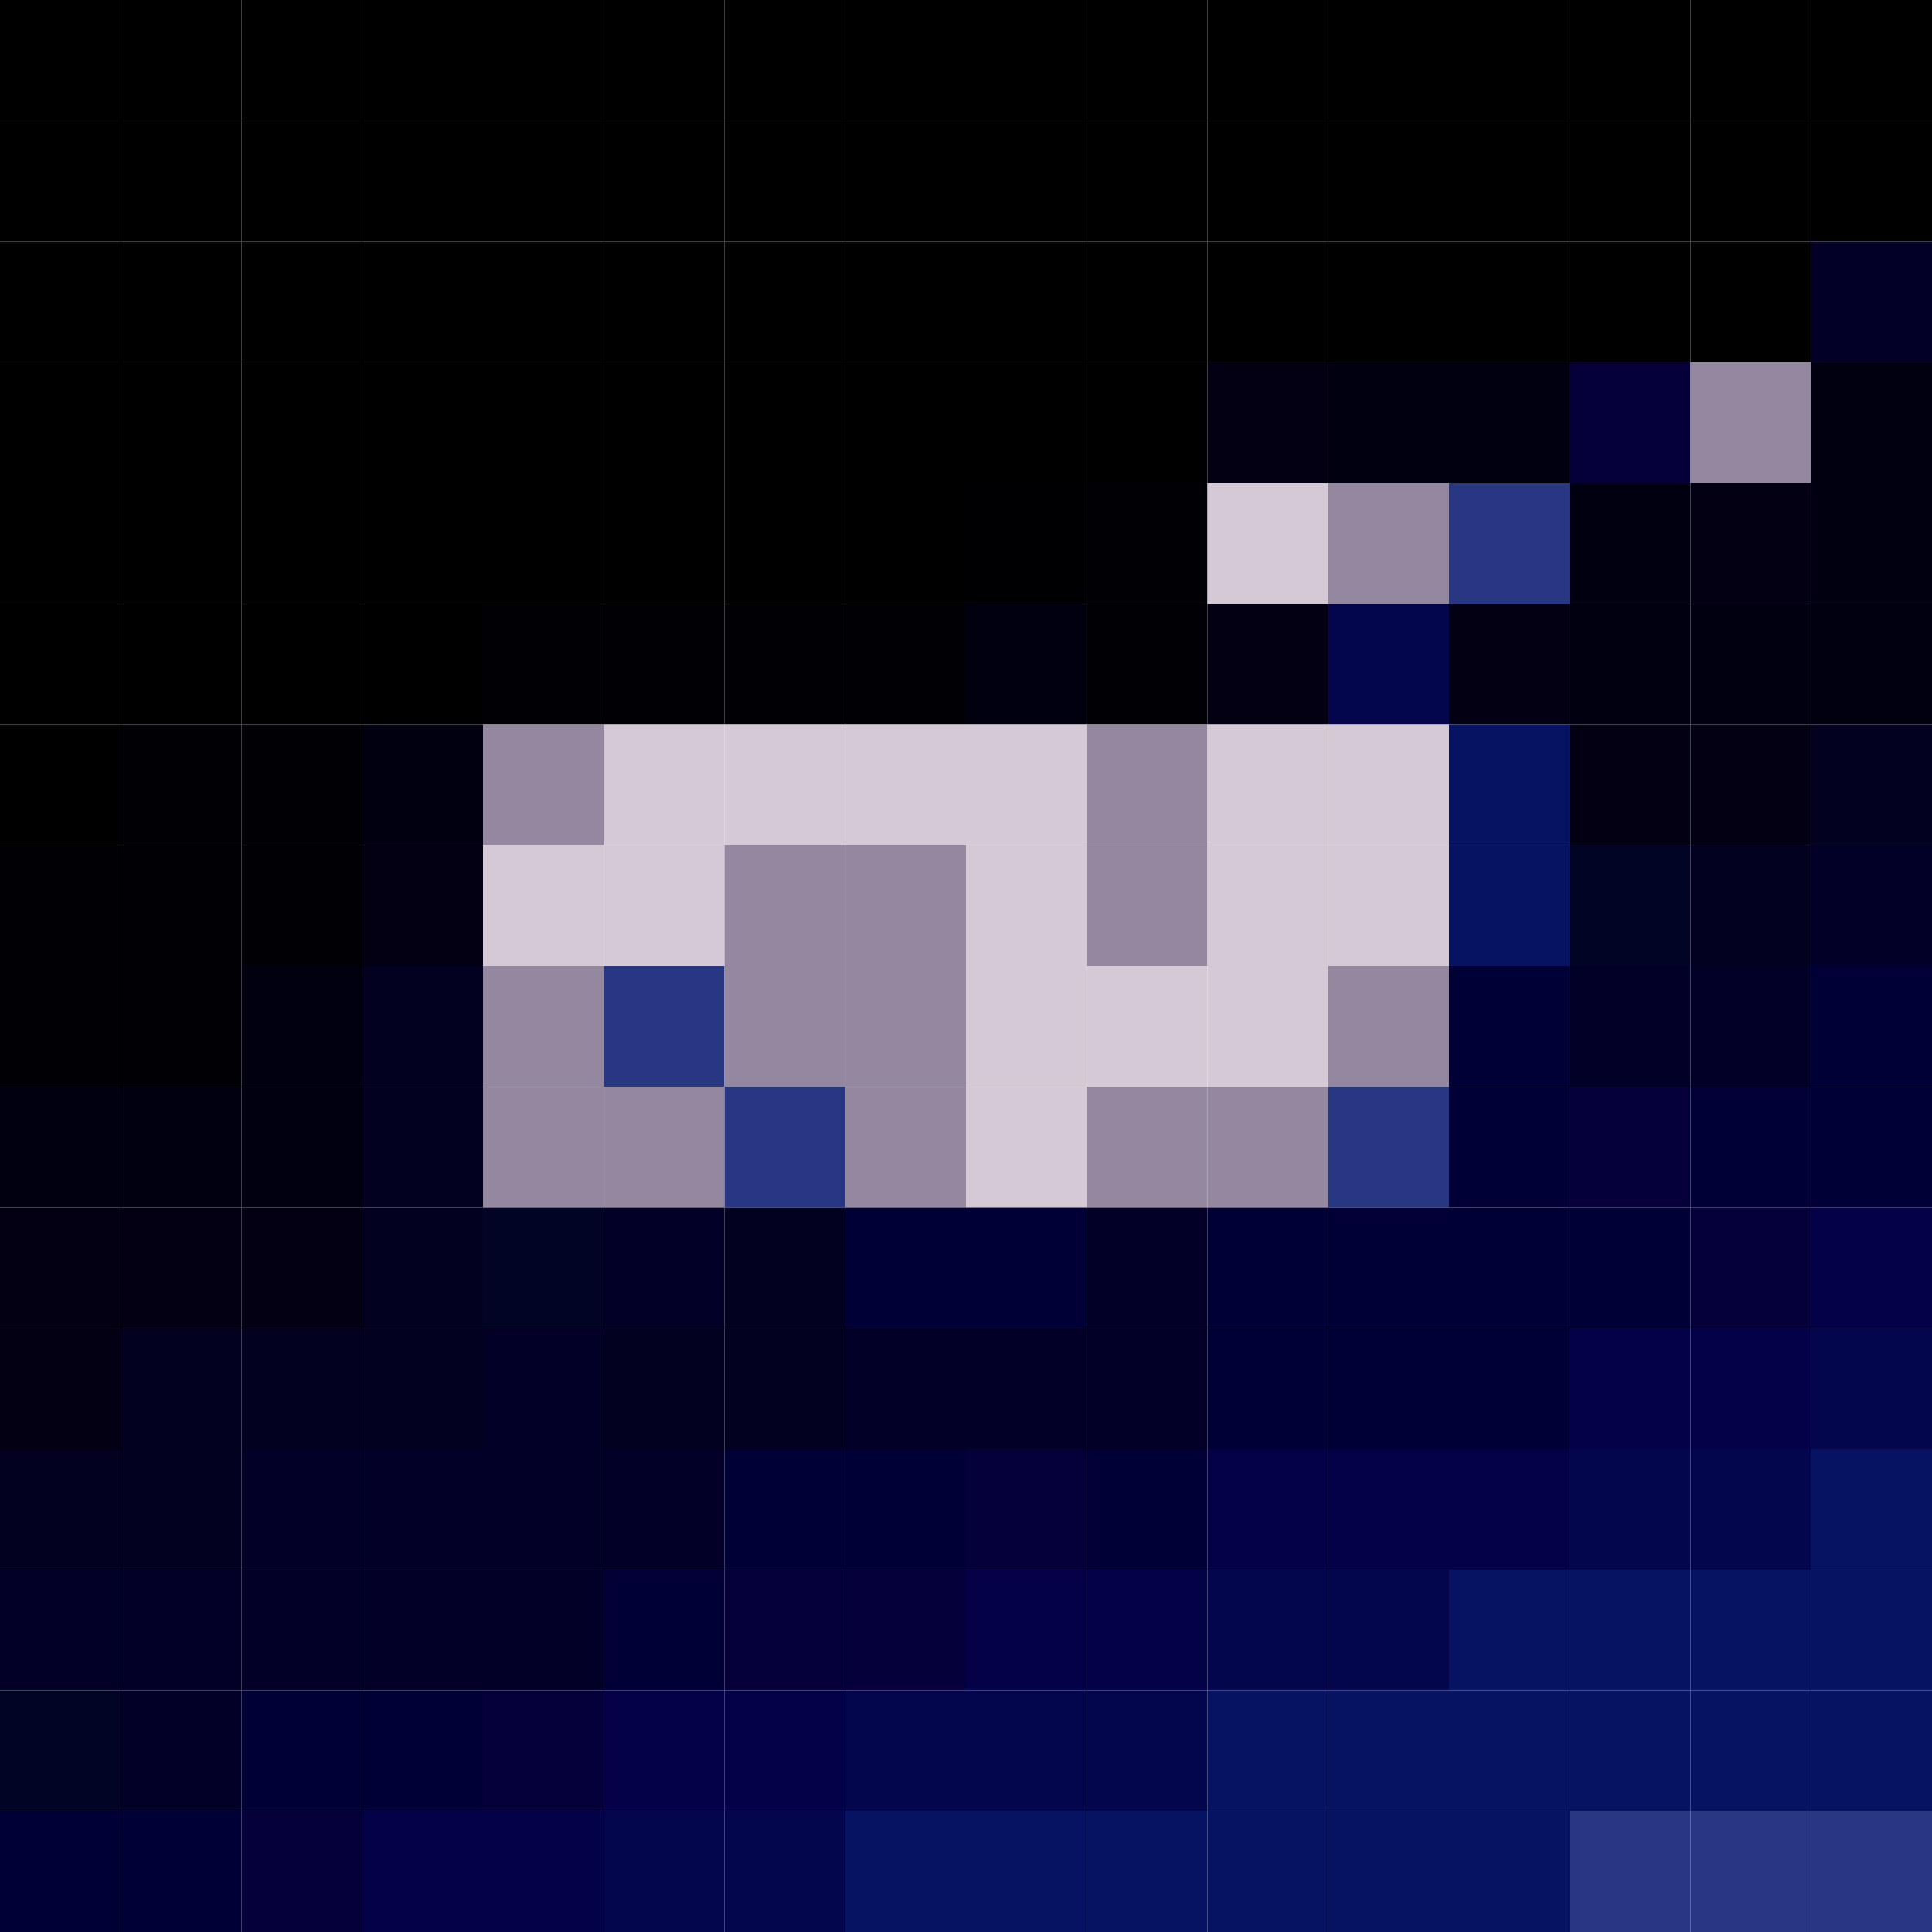
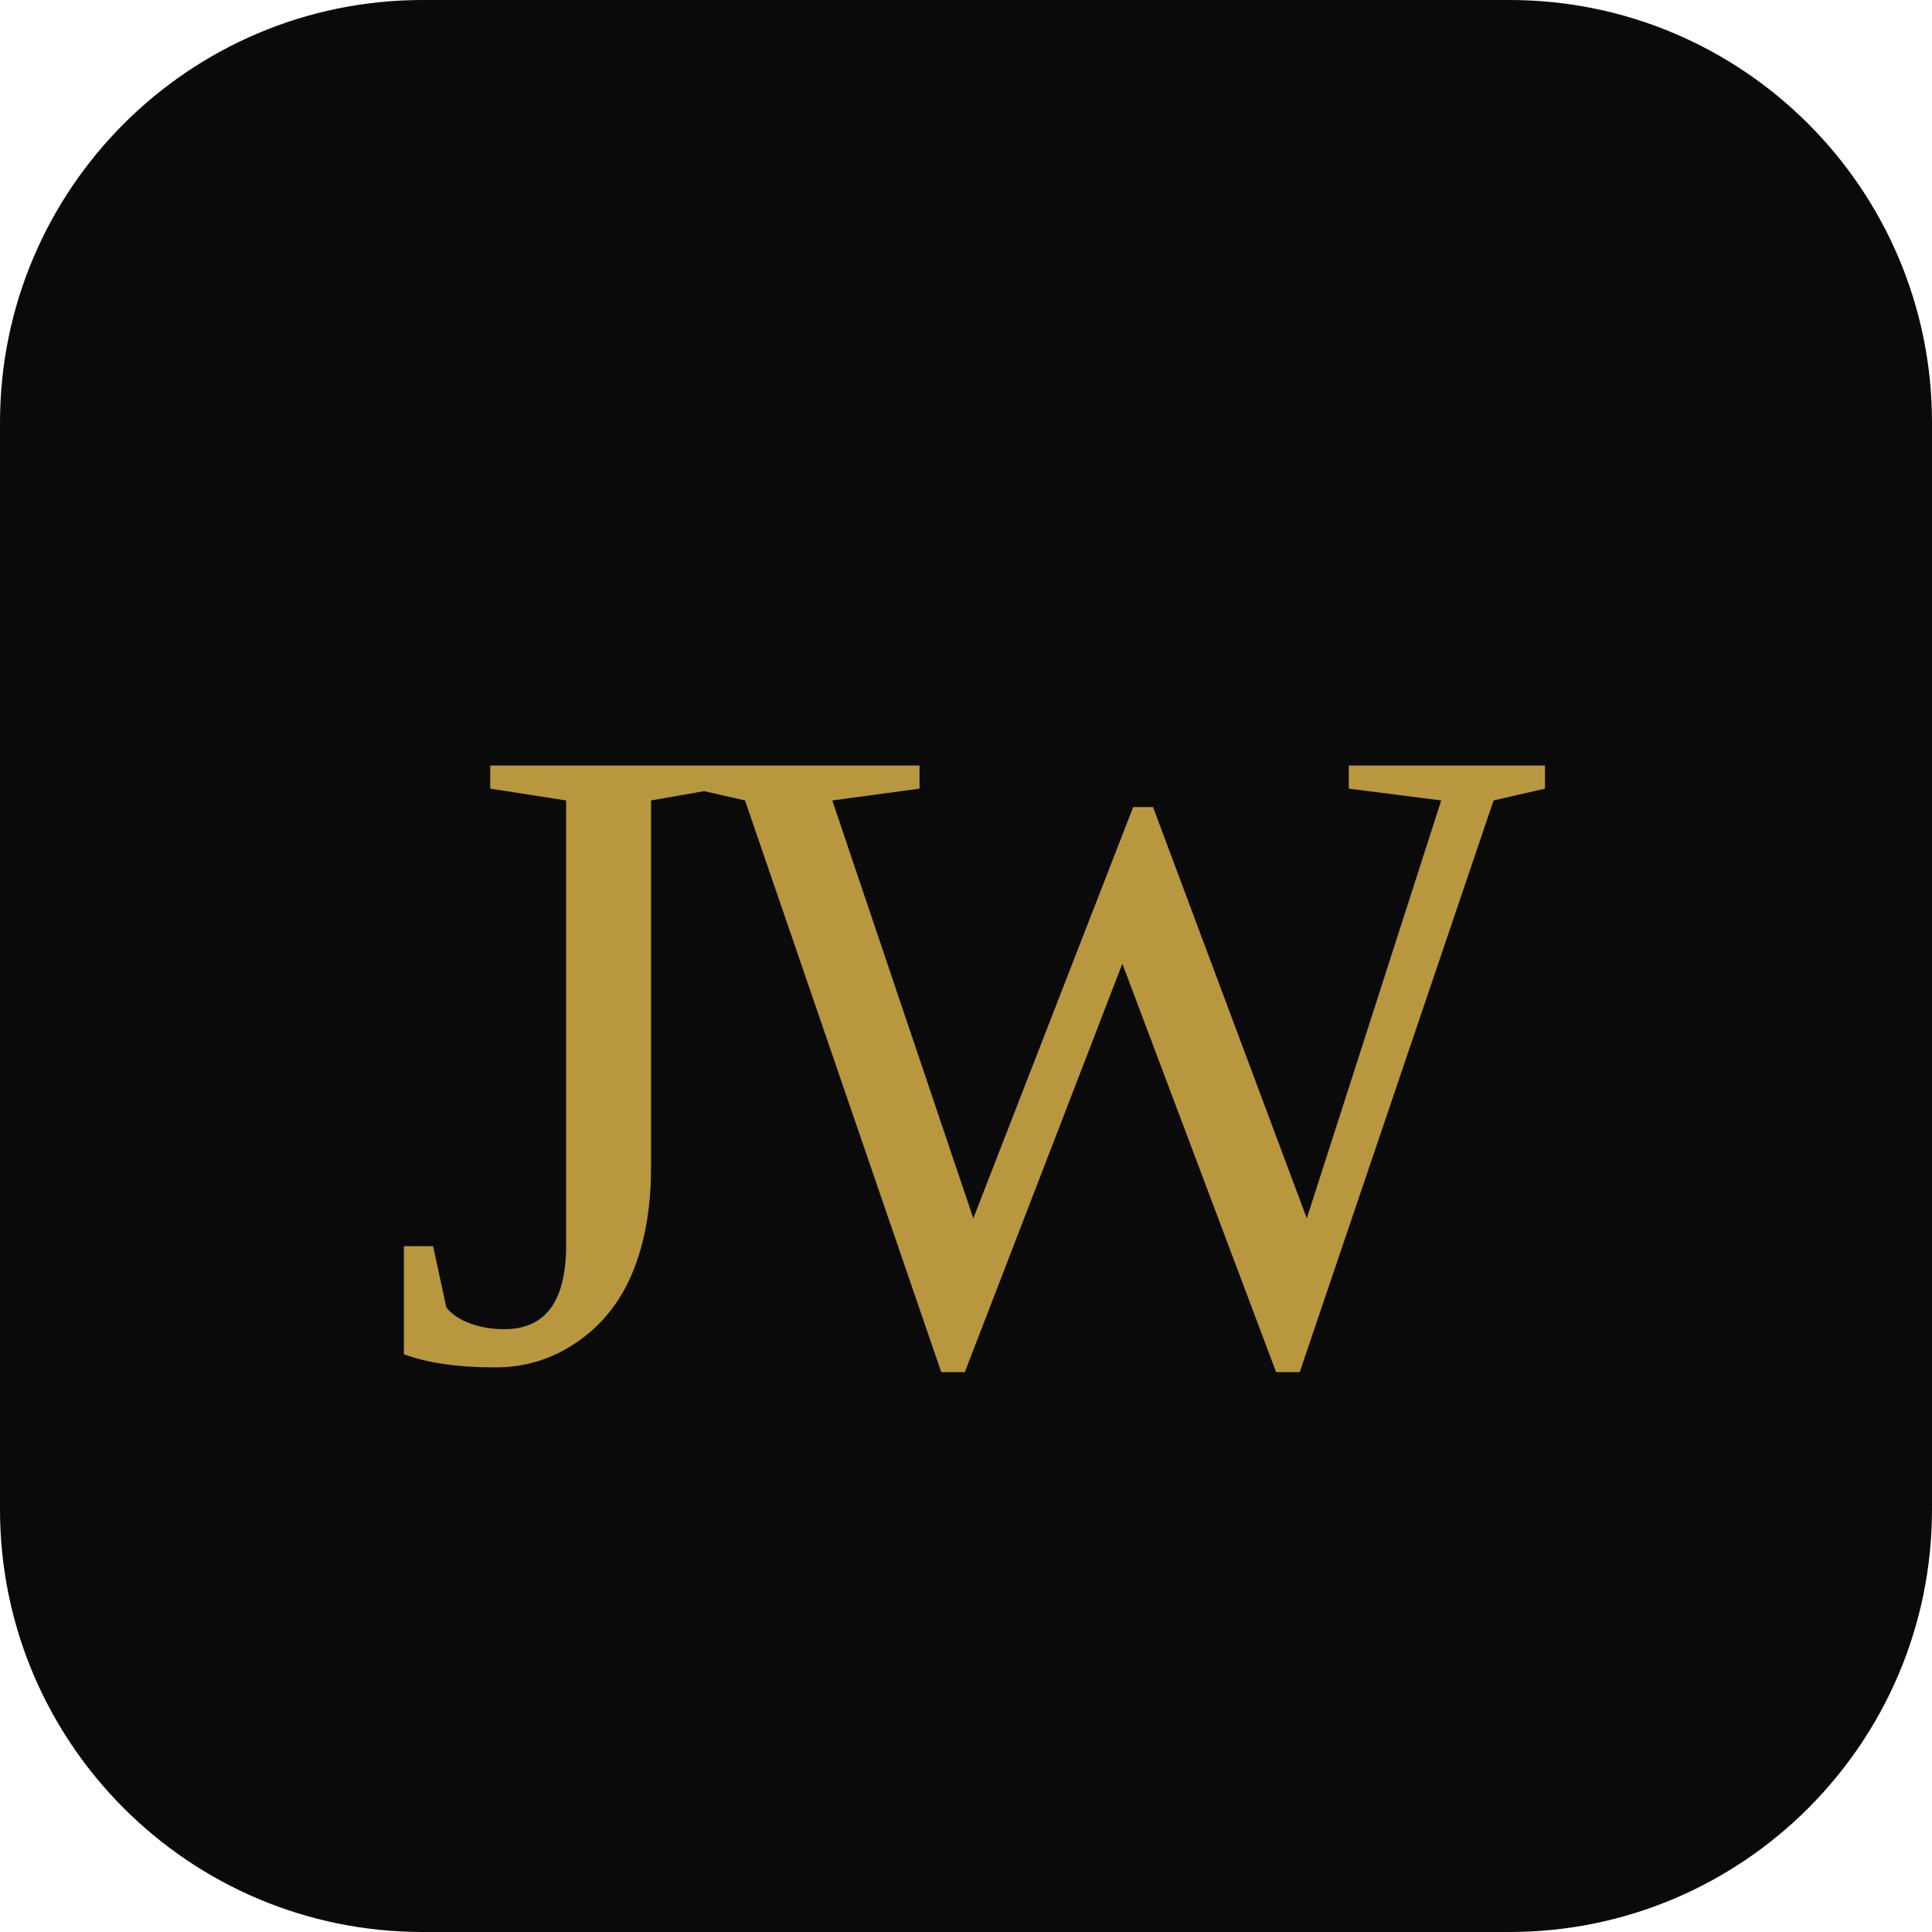
- <svg xmlns="http://www.w3.org/2000/svg" viewBox="0 0 256 256" width="256" height="256">
-   <rect x="0" y="0" width="16" height="16" fill="#000000" />
-   <rect x="16" y="0" width="16" height="16" fill="#000000" />
-   <rect x="32" y="0" width="16" height="16" fill="#000000" />
-   <rect x="48" y="0" width="16" height="16" fill="#000000" />
-   <rect x="64" y="0" width="16" height="16" fill="#000000" />
-   <rect x="80" y="0" width="16" height="16" fill="#000000" />
-   <rect x="96" y="0" width="16" height="16" fill="#000000" />
-   <rect x="112" y="0" width="16" height="16" fill="#000000" />
-   <rect x="128" y="0" width="16" height="16" fill="#000000" />
-   <rect x="144" y="0" width="16" height="16" fill="#000000" />
-   <rect x="160" y="0" width="16" height="16" fill="#000000" />
-   <rect x="176" y="0" width="16" height="16" fill="#000000" />
-   <rect x="192" y="0" width="16" height="16" fill="#000000" />
-   <rect x="208" y="0" width="16" height="16" fill="#000000" />
-   <rect x="224" y="0" width="16" height="16" fill="#000000" />
-   <rect x="240" y="0" width="16" height="16" fill="#000000" />
-   <rect x="0" y="16" width="16" height="16" fill="#000000" />
-   <rect x="16" y="16" width="16" height="16" fill="#000000" />
-   <rect x="32" y="16" width="16" height="16" fill="#000000" />
-   <rect x="48" y="16" width="16" height="16" fill="#000000" />
-   <rect x="64" y="16" width="16" height="16" fill="#000000" />
-   <rect x="80" y="16" width="16" height="16" fill="#000000" />
-   <rect x="96" y="16" width="16" height="16" fill="#000000" />
-   <rect x="112" y="16" width="16" height="16" fill="#000000" />
-   <rect x="128" y="16" width="16" height="16" fill="#000000" />
-   <rect x="144" y="16" width="16" height="16" fill="#000000" />
-   <rect x="160" y="16" width="16" height="16" fill="#000000" />
-   <rect x="176" y="16" width="16" height="16" fill="#000000" />
-   <rect x="192" y="16" width="16" height="16" fill="#000000" />
-   <rect x="208" y="16" width="16" height="16" fill="#000000" />
-   <rect x="224" y="16" width="16" height="16" fill="#000000" />
-   <rect x="240" y="16" width="16" height="16" fill="#000000" />
-   <rect x="0" y="32" width="16" height="16" fill="#000000" />
-   <rect x="16" y="32" width="16" height="16" fill="#000000" />
-   <rect x="32" y="32" width="16" height="16" fill="#000000" />
-   <rect x="48" y="32" width="16" height="16" fill="#000000" />
-   <rect x="64" y="32" width="16" height="16" fill="#000000" />
-   <rect x="80" y="32" width="16" height="16" fill="#000000" />
-   <rect x="96" y="32" width="16" height="16" fill="#000000" />
-   <rect x="112" y="32" width="16" height="16" fill="#000000" />
-   <rect x="128" y="32" width="16" height="16" fill="#000000" />
-   <rect x="144" y="32" width="16" height="16" fill="#000000" />
-   <rect x="160" y="32" width="16" height="16" fill="#000000" />
-   <rect x="176" y="32" width="16" height="16" fill="#000000" />
-   <rect x="192" y="32" width="16" height="16" fill="#000000" />
-   <rect x="208" y="32" width="16" height="16" fill="#000000" />
-   <rect x="224" y="32" width="16" height="16" fill="#000000" />
-   <rect x="240" y="32" width="16" height="16" fill="#020027" />
-   <rect x="0" y="48" width="16" height="16" fill="#000000" />
-   <rect x="16" y="48" width="16" height="16" fill="#000000" />
-   <rect x="32" y="48" width="16" height="16" fill="#000000" />
-   <rect x="48" y="48" width="16" height="16" fill="#000000" />
-   <rect x="64" y="48" width="16" height="16" fill="#000000" />
-   <rect x="80" y="48" width="16" height="16" fill="#000000" />
-   <rect x="96" y="48" width="16" height="16" fill="#000000" />
-   <rect x="112" y="48" width="16" height="16" fill="#000000" />
-   <rect x="128" y="48" width="16" height="16" fill="#000000" />
-   <rect x="144" y="48" width="16" height="16" fill="#000000" />
-   <rect x="160" y="48" width="16" height="16" fill="#020012" />
-   <rect x="176" y="48" width="16" height="16" fill="#000011" />
-   <rect x="192" y="48" width="16" height="16" fill="#000011" />
-   <rect x="208" y="48" width="16" height="16" fill="#06003a" />
-   <rect x="224" y="48" width="16" height="16" fill="#9487a0" />
-   <rect x="240" y="48" width="16" height="16" fill="#000011" />
-   <rect x="0" y="64" width="16" height="16" fill="#000000" />
-   <rect x="16" y="64" width="16" height="16" fill="#000000" />
-   <rect x="32" y="64" width="16" height="16" fill="#000000" />
-   <rect x="48" y="64" width="16" height="16" fill="#000000" />
-   <rect x="64" y="64" width="16" height="16" fill="#000000" />
-   <rect x="80" y="64" width="16" height="16" fill="#000000" />
-   <rect x="96" y="64" width="16" height="16" fill="#000000" />
-   <rect x="112" y="64" width="16" height="16" fill="#000000" />
-   <rect x="128" y="64" width="16" height="16" fill="#000002" />
-   <rect x="144" y="64" width="16" height="16" fill="#000005" />
-   <rect x="160" y="64" width="16" height="16" fill="#d4c9d5" />
-   <rect x="176" y="64" width="16" height="16" fill="#9487a0" />
-   <rect x="192" y="64" width="16" height="16" fill="#283781" />
-   <rect x="208" y="64" width="16" height="16" fill="#000011" />
-   <rect x="224" y="64" width="16" height="16" fill="#020012" />
-   <rect x="240" y="64" width="16" height="16" fill="#000011" />
-   <rect x="0" y="80" width="16" height="16" fill="#000000" />
-   <rect x="16" y="80" width="16" height="16" fill="#000000" />
-   <rect x="32" y="80" width="16" height="16" fill="#000000" />
-   <rect x="48" y="80" width="16" height="16" fill="#000000" />
-   <rect x="64" y="80" width="16" height="16" fill="#000005" />
-   <rect x="80" y="80" width="16" height="16" fill="#000005" />
-   <rect x="96" y="80" width="16" height="16" fill="#000005" />
-   <rect x="112" y="80" width="16" height="16" fill="#000005" />
-   <rect x="128" y="80" width="16" height="16" fill="#000011" />
-   <rect x="144" y="80" width="16" height="16" fill="#000005" />
-   <rect x="160" y="80" width="16" height="16" fill="#020012" />
-   <rect x="176" y="80" width="16" height="16" fill="#03054d" />
-   <rect x="192" y="80" width="16" height="16" fill="#020012" />
-   <rect x="208" y="80" width="16" height="16" fill="#000011" />
-   <rect x="224" y="80" width="16" height="16" fill="#000011" />
-   <rect x="240" y="80" width="16" height="16" fill="#000011" />
-   <rect x="0" y="96" width="16" height="16" fill="#000000" />
-   <rect x="16" y="96" width="16" height="16" fill="#000005" />
-   <rect x="32" y="96" width="16" height="16" fill="#000005" />
-   <rect x="48" y="96" width="16" height="16" fill="#000011" />
-   <rect x="64" y="96" width="16" height="16" fill="#9487a0" />
-   <rect x="80" y="96" width="16" height="16" fill="#d4c9d5" />
-   <rect x="96" y="96" width="16" height="16" fill="#d4c9d5" />
-   <rect x="112" y="96" width="16" height="16" fill="#d4c9d5" />
-   <rect x="128" y="96" width="16" height="16" fill="#d4c9d5" />
-   <rect x="144" y="96" width="16" height="16" fill="#9487a0" />
-   <rect x="160" y="96" width="16" height="16" fill="#d4c9d5" />
-   <rect x="176" y="96" width="16" height="16" fill="#d4c9d5" />
-   <rect x="192" y="96" width="16" height="16" fill="#061363" />
-   <rect x="208" y="96" width="16" height="16" fill="#020012" />
-   <rect x="224" y="96" width="16" height="16" fill="#020012" />
-   <rect x="240" y="96" width="16" height="16" fill="#02011f" />
-   <rect x="0" y="112" width="16" height="16" fill="#000005" />
-   <rect x="16" y="112" width="16" height="16" fill="#000005" />
-   <rect x="32" y="112" width="16" height="16" fill="#000005" />
-   <rect x="48" y="112" width="16" height="16" fill="#020012" />
-   <rect x="64" y="112" width="16" height="16" fill="#d4c9d5" />
-   <rect x="80" y="112" width="16" height="16" fill="#d4c9d5" />
-   <rect x="96" y="112" width="16" height="16" fill="#9487a0" />
-   <rect x="112" y="112" width="16" height="16" fill="#9487a0" />
-   <rect x="128" y="112" width="16" height="16" fill="#d4c9d5" />
-   <rect x="144" y="112" width="16" height="16" fill="#9487a0" />
-   <rect x="160" y="112" width="16" height="16" fill="#d4c9d5" />
-   <rect x="176" y="112" width="16" height="16" fill="#d4c9d5" />
-   <rect x="192" y="112" width="16" height="16" fill="#061363" />
-   <rect x="208" y="112" width="16" height="16" fill="#020426" />
-   <rect x="224" y="112" width="16" height="16" fill="#02011f" />
-   <rect x="240" y="112" width="16" height="16" fill="#020027" />
-   <rect x="0" y="128" width="16" height="16" fill="#000005" />
-   <rect x="16" y="128" width="16" height="16" fill="#000005" />
-   <rect x="32" y="128" width="16" height="16" fill="#000011" />
-   <rect x="48" y="128" width="16" height="16" fill="#02011f" />
-   <rect x="64" y="128" width="16" height="16" fill="#9487a0" />
-   <rect x="80" y="128" width="16" height="16" fill="#283781" />
-   <rect x="96" y="128" width="16" height="16" fill="#9487a0" />
-   <rect x="112" y="128" width="16" height="16" fill="#9487a0" />
-   <rect x="128" y="128" width="16" height="16" fill="#d4c9d5" />
-   <rect x="144" y="128" width="16" height="16" fill="#d4c9d5" />
-   <rect x="160" y="128" width="16" height="16" fill="#d4c9d5" />
-   <rect x="176" y="128" width="16" height="16" fill="#9487a0" />
-   <rect x="192" y="128" width="16" height="16" fill="#000037" />
-   <rect x="208" y="128" width="16" height="16" fill="#020027" />
-   <rect x="224" y="128" width="16" height="16" fill="#020027" />
-   <rect x="240" y="128" width="16" height="16" fill="#000037" />
-   <rect x="0" y="144" width="16" height="16" fill="#000011" />
-   <rect x="16" y="144" width="16" height="16" fill="#000011" />
-   <rect x="32" y="144" width="16" height="16" fill="#000011" />
-   <rect x="48" y="144" width="16" height="16" fill="#02011f" />
-   <rect x="64" y="144" width="16" height="16" fill="#9487a0" />
-   <rect x="80" y="144" width="16" height="16" fill="#9487a0" />
-   <rect x="96" y="144" width="16" height="16" fill="#283781" />
-   <rect x="112" y="144" width="16" height="16" fill="#9487a0" />
-   <rect x="128" y="144" width="16" height="16" fill="#d4c9d5" />
-   <rect x="144" y="144" width="16" height="16" fill="#9487a0" />
-   <rect x="160" y="144" width="16" height="16" fill="#9487a0" />
-   <rect x="176" y="144" width="16" height="16" fill="#283781" />
-   <rect x="192" y="144" width="16" height="16" fill="#000037" />
-   <rect x="208" y="144" width="16" height="16" fill="#06003a" />
-   <rect x="224" y="144" width="16" height="16" fill="#000037" />
-   <rect x="240" y="144" width="16" height="16" fill="#000037" />
-   <rect x="0" y="160" width="16" height="16" fill="#020012" />
-   <rect x="16" y="160" width="16" height="16" fill="#020012" />
-   <rect x="32" y="160" width="16" height="16" fill="#020012" />
-   <rect x="48" y="160" width="16" height="16" fill="#02011f" />
-   <rect x="64" y="160" width="16" height="16" fill="#020426" />
-   <rect x="80" y="160" width="16" height="16" fill="#020027" />
-   <rect x="96" y="160" width="16" height="16" fill="#02011f" />
-   <rect x="112" y="160" width="16" height="16" fill="#000037" />
-   <rect x="128" y="160" width="16" height="16" fill="#000037" />
-   <rect x="144" y="160" width="16" height="16" fill="#020027" />
-   <rect x="160" y="160" width="16" height="16" fill="#000037" />
-   <rect x="176" y="160" width="16" height="16" fill="#000037" />
-   <rect x="192" y="160" width="16" height="16" fill="#000037" />
-   <rect x="208" y="160" width="16" height="16" fill="#000037" />
-   <rect x="224" y="160" width="16" height="16" fill="#06003a" />
-   <rect x="240" y="160" width="16" height="16" fill="#030147" />
-   <rect x="0" y="176" width="16" height="16" fill="#020012" />
-   <rect x="16" y="176" width="16" height="16" fill="#02011f" />
-   <rect x="32" y="176" width="16" height="16" fill="#02011f" />
-   <rect x="48" y="176" width="16" height="16" fill="#02011f" />
-   <rect x="64" y="176" width="16" height="16" fill="#020027" />
-   <rect x="80" y="176" width="16" height="16" fill="#02011f" />
-   <rect x="96" y="176" width="16" height="16" fill="#02011f" />
-   <rect x="112" y="176" width="16" height="16" fill="#020027" />
-   <rect x="128" y="176" width="16" height="16" fill="#020027" />
-   <rect x="144" y="176" width="16" height="16" fill="#020027" />
-   <rect x="160" y="176" width="16" height="16" fill="#000037" />
-   <rect x="176" y="176" width="16" height="16" fill="#000037" />
-   <rect x="192" y="176" width="16" height="16" fill="#000037" />
-   <rect x="208" y="176" width="16" height="16" fill="#030147" />
-   <rect x="224" y="176" width="16" height="16" fill="#030147" />
-   <rect x="240" y="176" width="16" height="16" fill="#03054d" />
-   <rect x="0" y="192" width="16" height="16" fill="#02011f" />
-   <rect x="16" y="192" width="16" height="16" fill="#02011f" />
-   <rect x="32" y="192" width="16" height="16" fill="#020027" />
-   <rect x="48" y="192" width="16" height="16" fill="#020027" />
-   <rect x="64" y="192" width="16" height="16" fill="#020027" />
-   <rect x="80" y="192" width="16" height="16" fill="#020027" />
-   <rect x="96" y="192" width="16" height="16" fill="#000037" />
-   <rect x="112" y="192" width="16" height="16" fill="#000037" />
-   <rect x="128" y="192" width="16" height="16" fill="#06003a" />
-   <rect x="144" y="192" width="16" height="16" fill="#000037" />
-   <rect x="160" y="192" width="16" height="16" fill="#030147" />
-   <rect x="176" y="192" width="16" height="16" fill="#030147" />
-   <rect x="192" y="192" width="16" height="16" fill="#030147" />
-   <rect x="208" y="192" width="16" height="16" fill="#03054d" />
-   <rect x="224" y="192" width="16" height="16" fill="#03054d" />
-   <rect x="240" y="192" width="16" height="16" fill="#061363" />
-   <rect x="0" y="208" width="16" height="16" fill="#020027" />
-   <rect x="16" y="208" width="16" height="16" fill="#020027" />
-   <rect x="32" y="208" width="16" height="16" fill="#020027" />
-   <rect x="48" y="208" width="16" height="16" fill="#020027" />
-   <rect x="64" y="208" width="16" height="16" fill="#020027" />
-   <rect x="80" y="208" width="16" height="16" fill="#000037" />
-   <rect x="96" y="208" width="16" height="16" fill="#06003a" />
-   <rect x="112" y="208" width="16" height="16" fill="#06003a" />
-   <rect x="128" y="208" width="16" height="16" fill="#030147" />
-   <rect x="144" y="208" width="16" height="16" fill="#030147" />
-   <rect x="160" y="208" width="16" height="16" fill="#03054d" />
-   <rect x="176" y="208" width="16" height="16" fill="#03054d" />
-   <rect x="192" y="208" width="16" height="16" fill="#061363" />
-   <rect x="208" y="208" width="16" height="16" fill="#061363" />
-   <rect x="224" y="208" width="16" height="16" fill="#061363" />
-   <rect x="240" y="208" width="16" height="16" fill="#061363" />
-   <rect x="0" y="224" width="16" height="16" fill="#020426" />
-   <rect x="16" y="224" width="16" height="16" fill="#020027" />
-   <rect x="32" y="224" width="16" height="16" fill="#000037" />
-   <rect x="48" y="224" width="16" height="16" fill="#000037" />
-   <rect x="64" y="224" width="16" height="16" fill="#06003a" />
-   <rect x="80" y="224" width="16" height="16" fill="#030147" />
-   <rect x="96" y="224" width="16" height="16" fill="#030147" />
-   <rect x="112" y="224" width="16" height="16" fill="#03054d" />
-   <rect x="128" y="224" width="16" height="16" fill="#03054d" />
-   <rect x="144" y="224" width="16" height="16" fill="#03054d" />
-   <rect x="160" y="224" width="16" height="16" fill="#061363" />
-   <rect x="176" y="224" width="16" height="16" fill="#061363" />
-   <rect x="192" y="224" width="16" height="16" fill="#061363" />
-   <rect x="208" y="224" width="16" height="16" fill="#061363" />
-   <rect x="224" y="224" width="16" height="16" fill="#061363" />
-   <rect x="240" y="224" width="16" height="16" fill="#061363" />
-   <rect x="0" y="240" width="16" height="16" fill="#000037" />
-   <rect x="16" y="240" width="16" height="16" fill="#000037" />
-   <rect x="32" y="240" width="16" height="16" fill="#06003a" />
-   <rect x="48" y="240" width="16" height="16" fill="#030147" />
-   <rect x="64" y="240" width="16" height="16" fill="#030147" />
-   <rect x="80" y="240" width="16" height="16" fill="#03054d" />
-   <rect x="96" y="240" width="16" height="16" fill="#03054d" />
-   <rect x="112" y="240" width="16" height="16" fill="#061363" />
-   <rect x="128" y="240" width="16" height="16" fill="#061363" />
-   <rect x="144" y="240" width="16" height="16" fill="#061363" />
-   <rect x="160" y="240" width="16" height="16" fill="#061363" />
-   <rect x="176" y="240" width="16" height="16" fill="#061363" />
-   <rect x="192" y="240" width="16" height="16" fill="#061363" />
-   <rect x="208" y="240" width="16" height="16" fill="#283781" />
-   <rect x="224" y="240" width="16" height="16" fill="#283781" />
-   <rect x="240" y="240" width="16" height="16" fill="#283781" />
+ <svg xmlns="http://www.w3.org/2000/svg" viewBox="0 0 64 64" width="64" height="64">
+   <defs>
+     <style>
+       @media (prefers-color-scheme: light) {
+         .bg { fill: #0a0a0a; }
+       }
+     </style>
+   </defs>
+   <rect class="bg" width="64" height="64" rx="14" fill="#0a0a0a" />
+   <text x="32" y="45" font-family="Georgia, 'Libre Baskerville', 'Times New Roman', serif" font-size="30" font-weight="400" fill="#B8973F" text-anchor="middle" letter-spacing="-1.5" style="font-variant-ligatures: none;">JW</text>
</svg>
